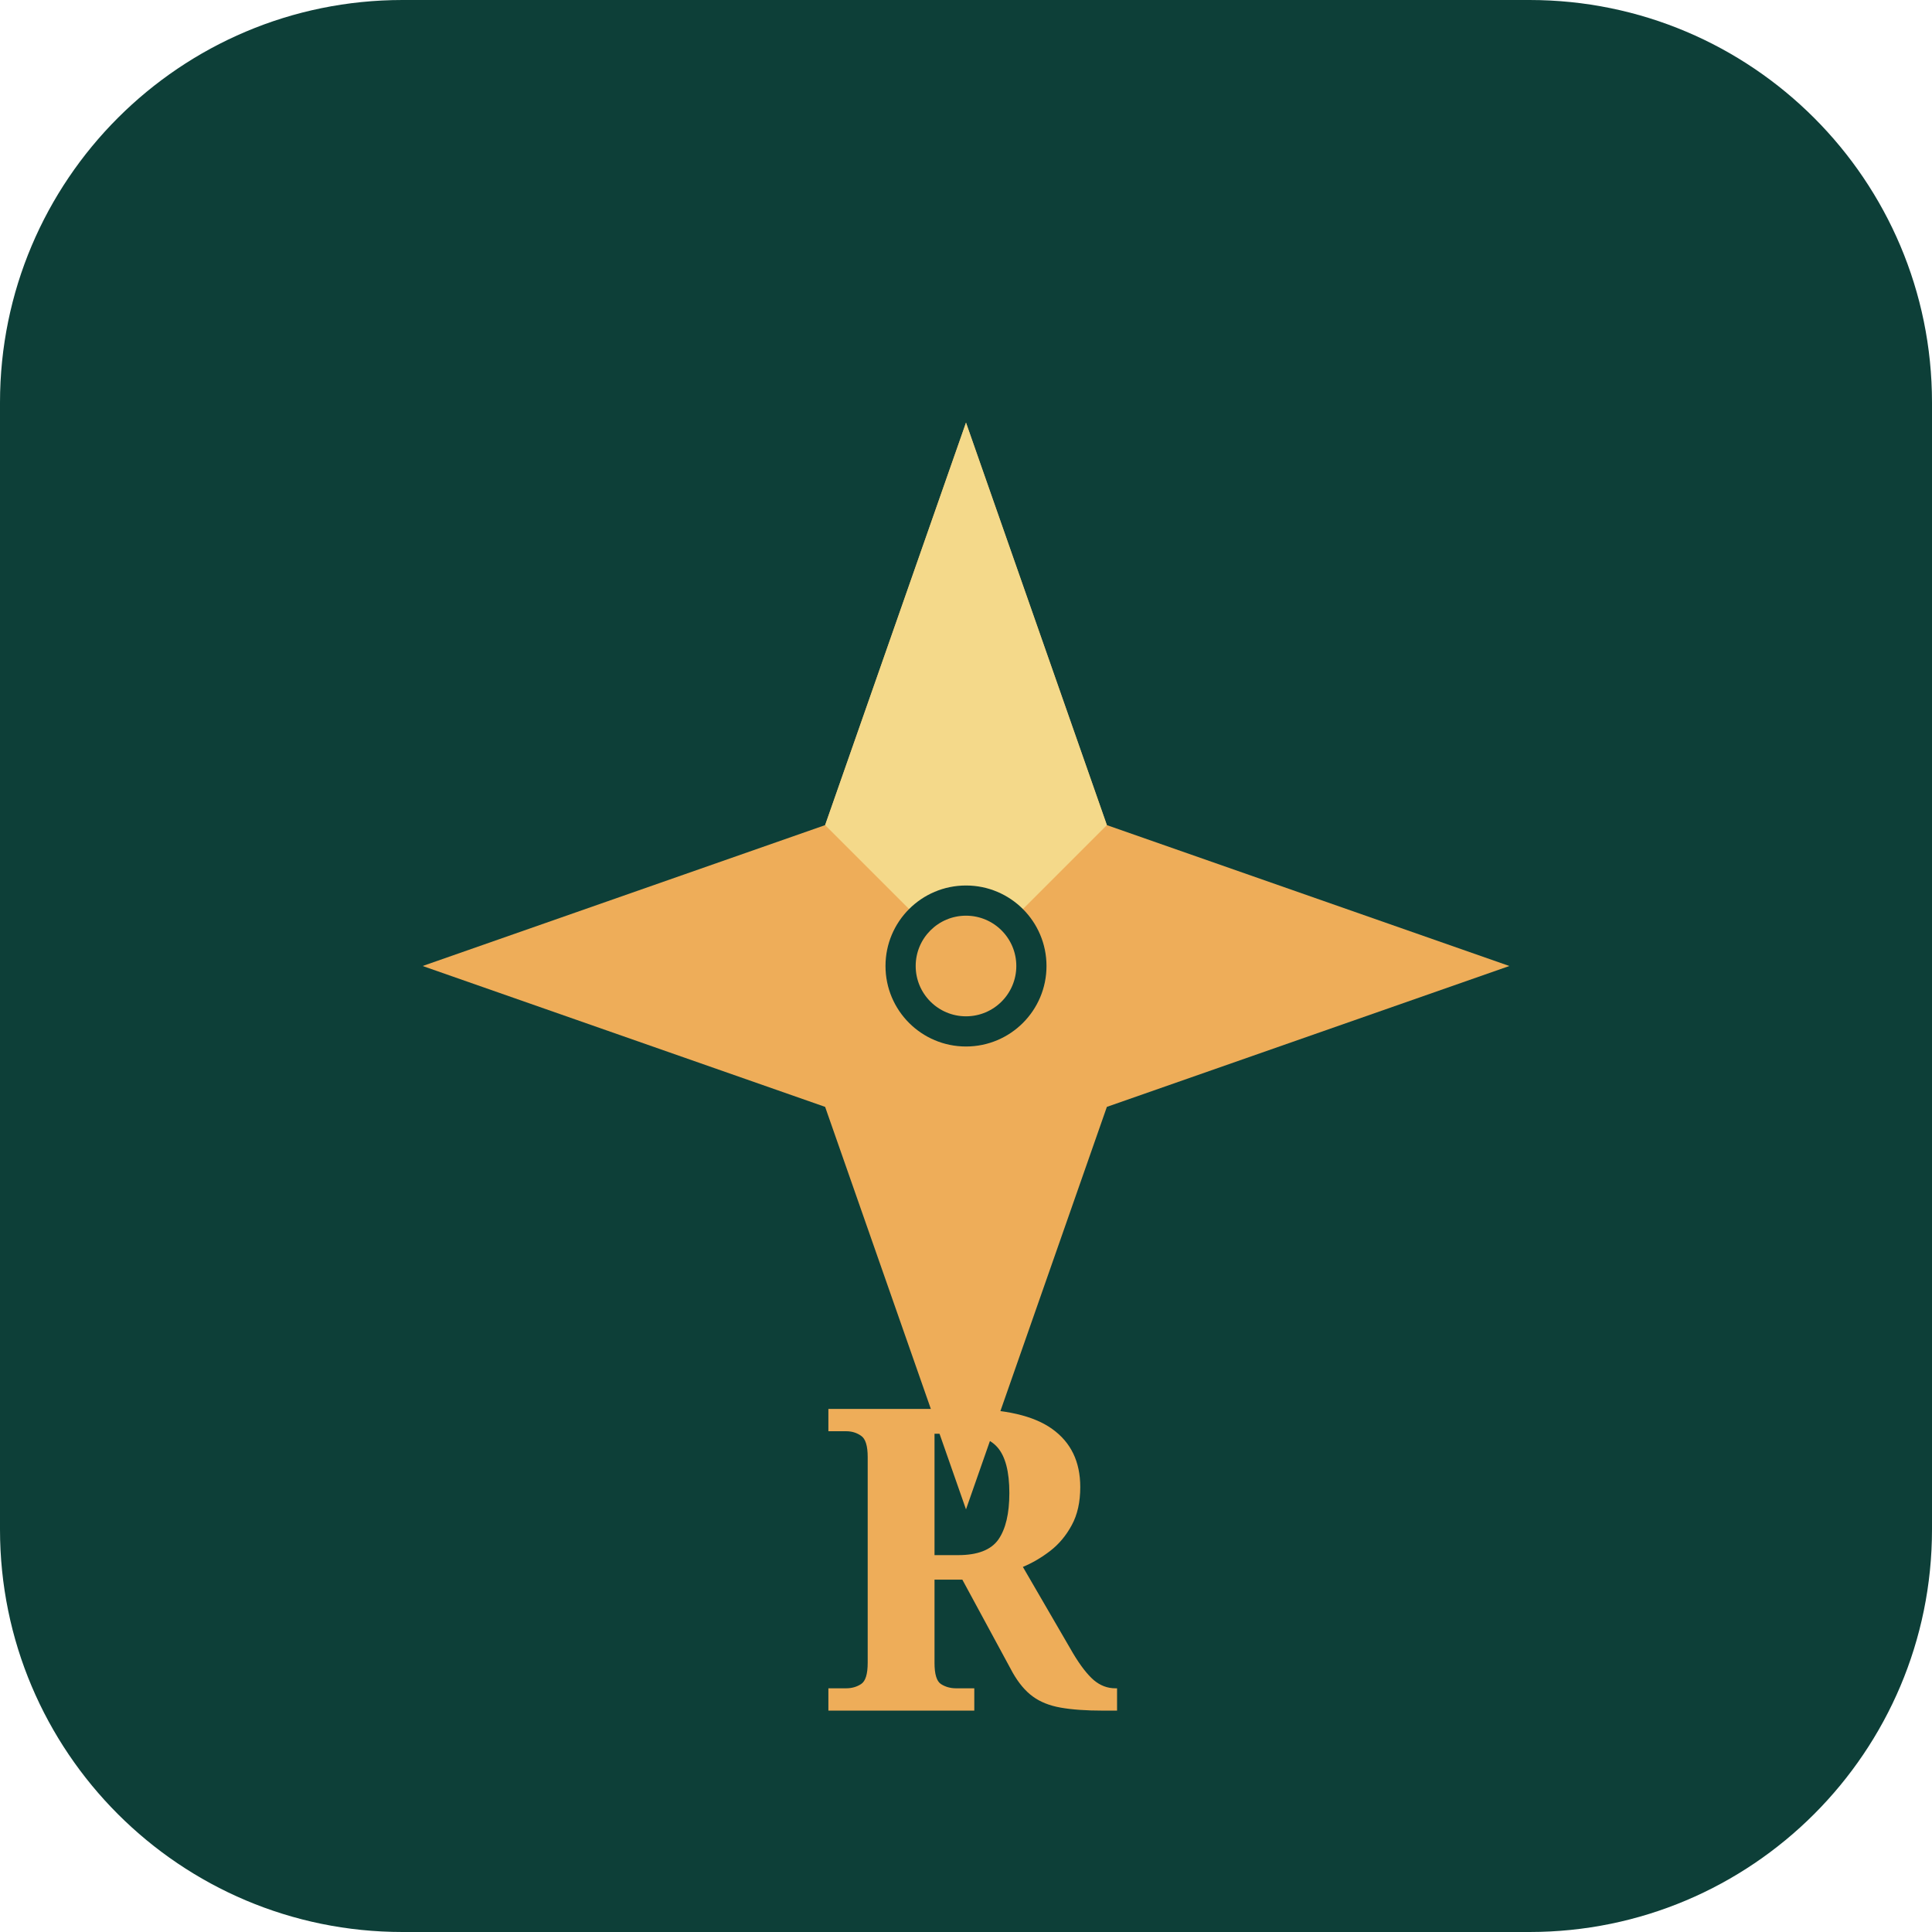
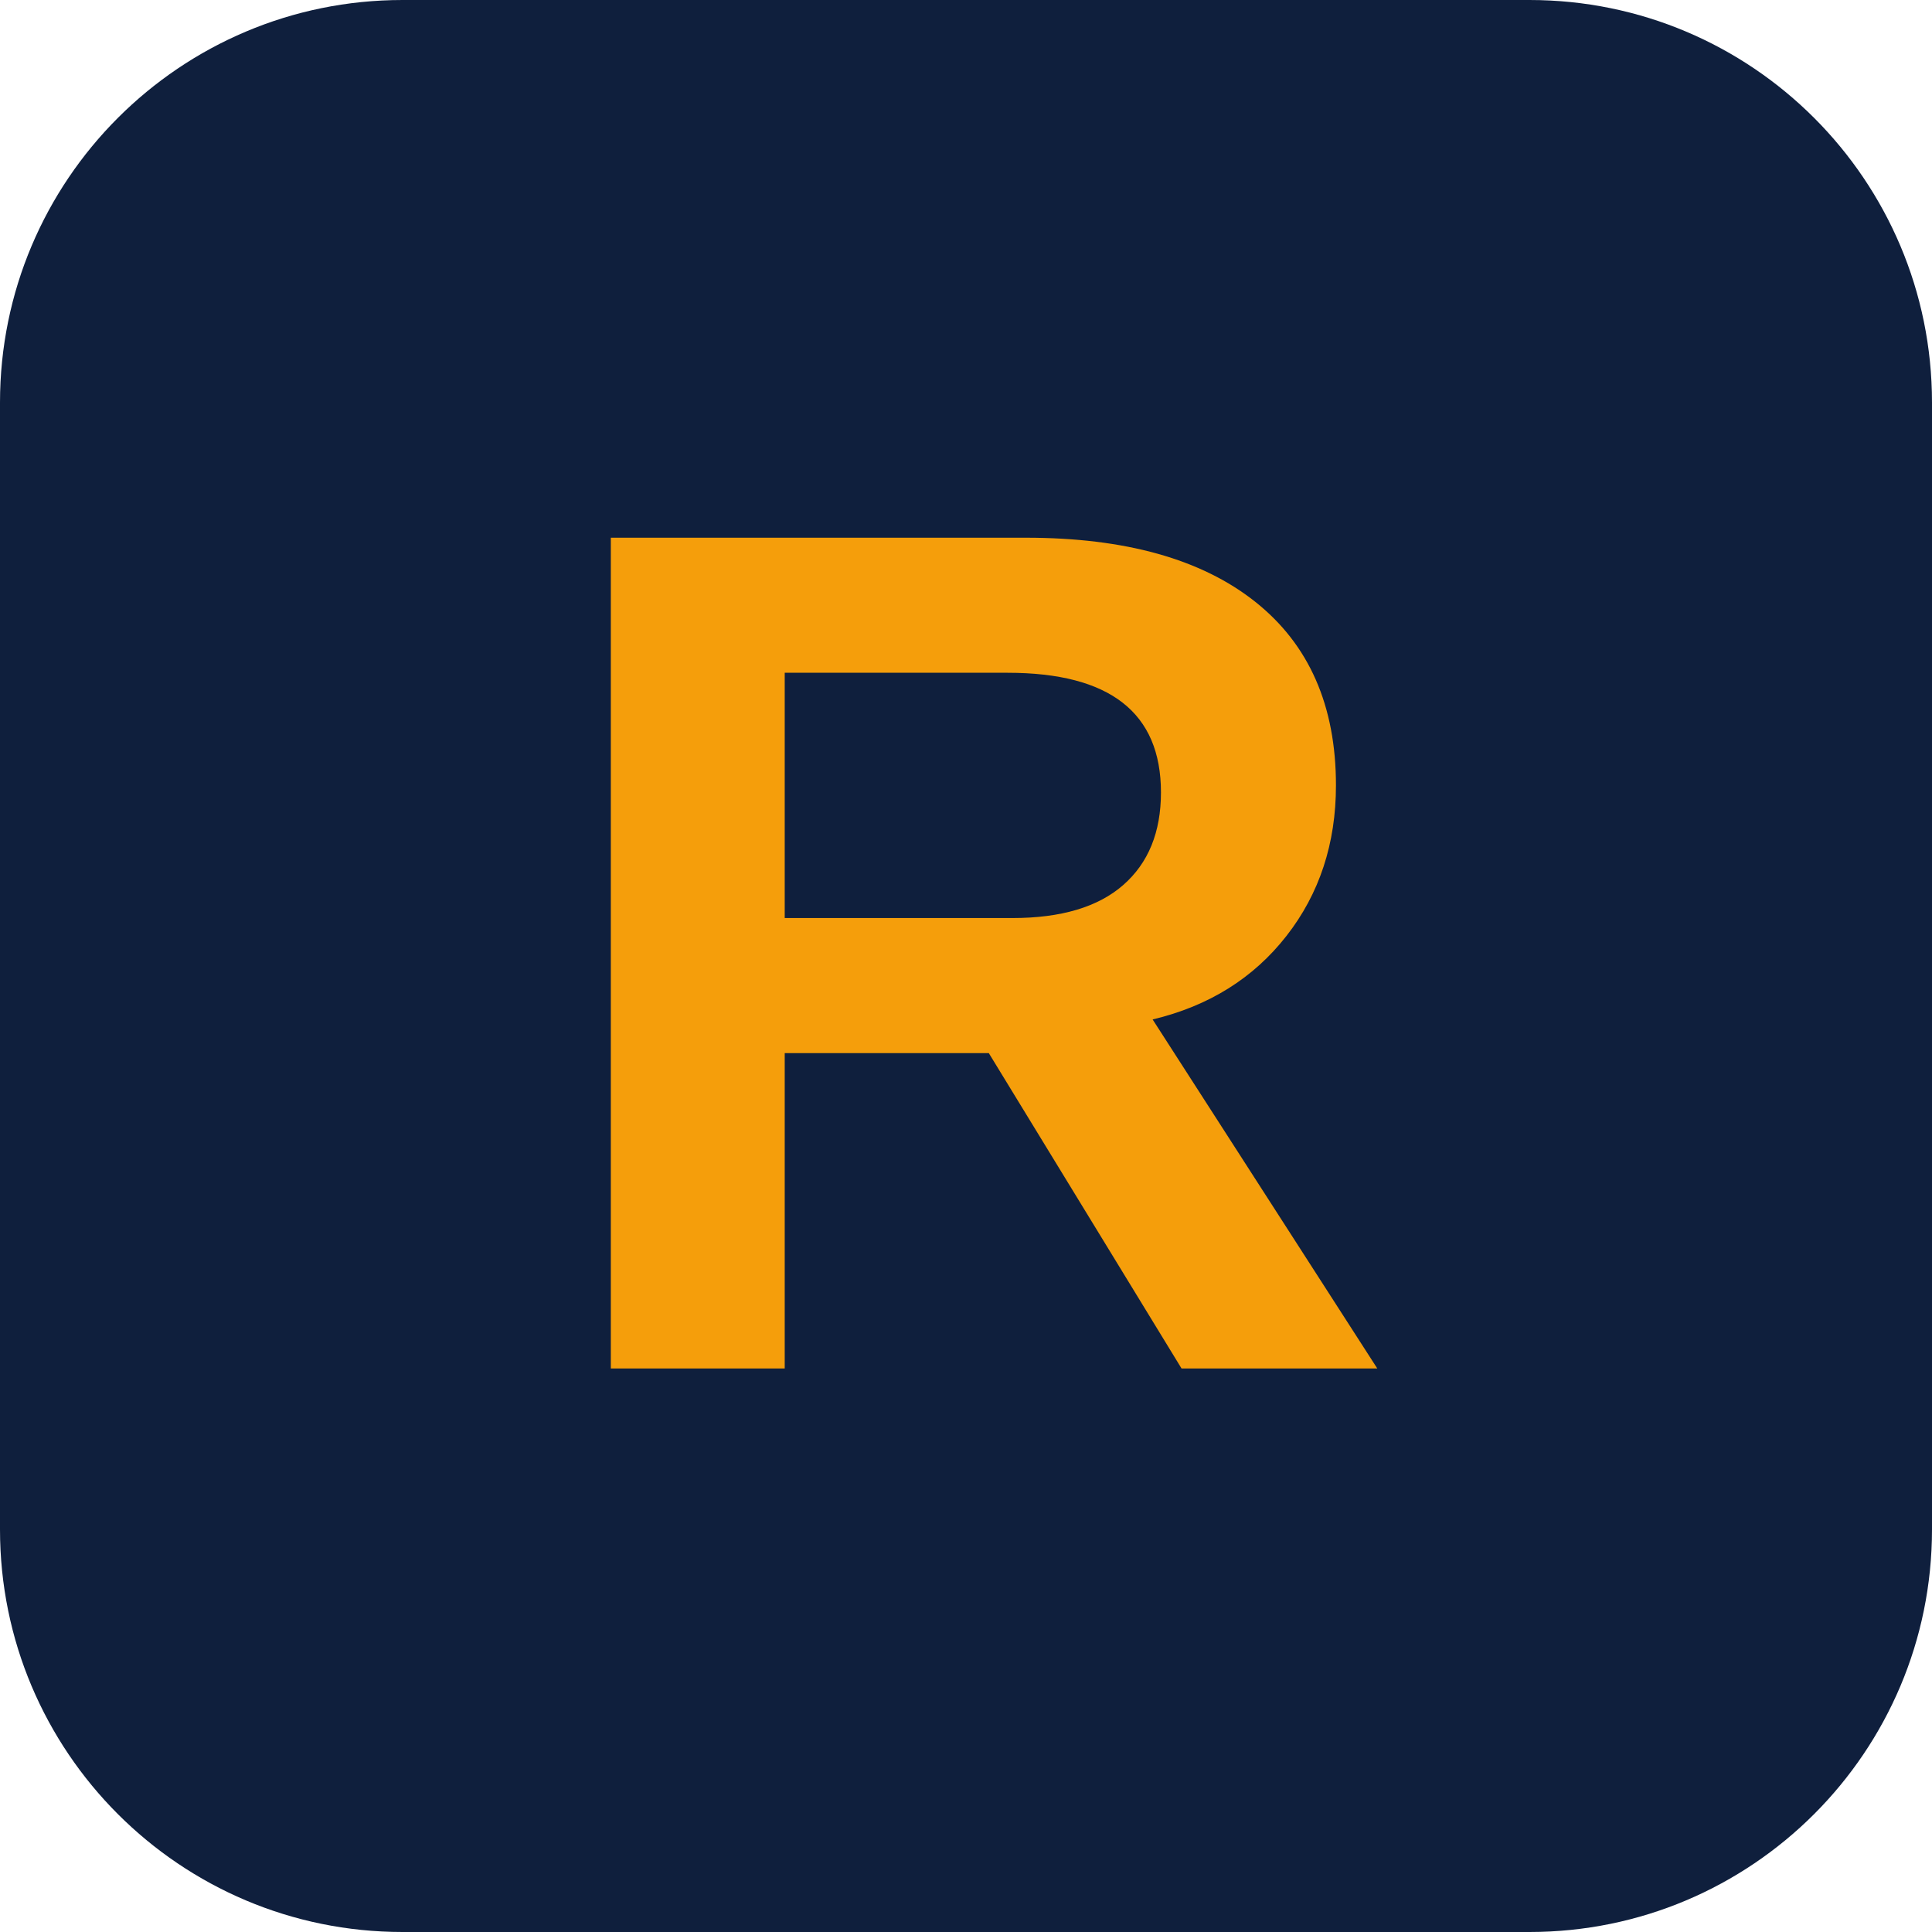
- <svg xmlns="http://www.w3.org/2000/svg" width="192" height="192" viewBox="0 0 192 192" fill="none">
-   <rect width="192" height="192" rx="40" fill="#0d3f38" />
-   <g transform="translate(96 96)">
-     <polygon points="0,-54 14,-14 54,0 14,14 0,54 -14,14 -54,0 -14,-14" fill="#eead59" />
-     <polygon points="0,-54 14,-14 0,0 -14,-14" fill="#f4d98a" />
-     <circle cx="0" cy="0" r="8" fill="#0d3f38" />
-     <circle cx="0" cy="0" r="5" fill="#eead59" />
-   </g>
-   <text x="96" y="170" text-anchor="middle" font-family="Georgia, serif" font-size="42" font-weight="700" fill="#eead59">R</text>
+ <svg xmlns="http://www.w3.org/2000/svg" viewBox="0 0 192 192">
+   <rect width="192" height="192" rx="40" fill="#0f1f3d" />
+   <text x="96" y="136" text-anchor="middle" font-family="Arial,Helvetica,DejaVu Sans,sans-serif" font-size="120" font-weight="900" fill="#f59e0b">R</text>
</svg>
